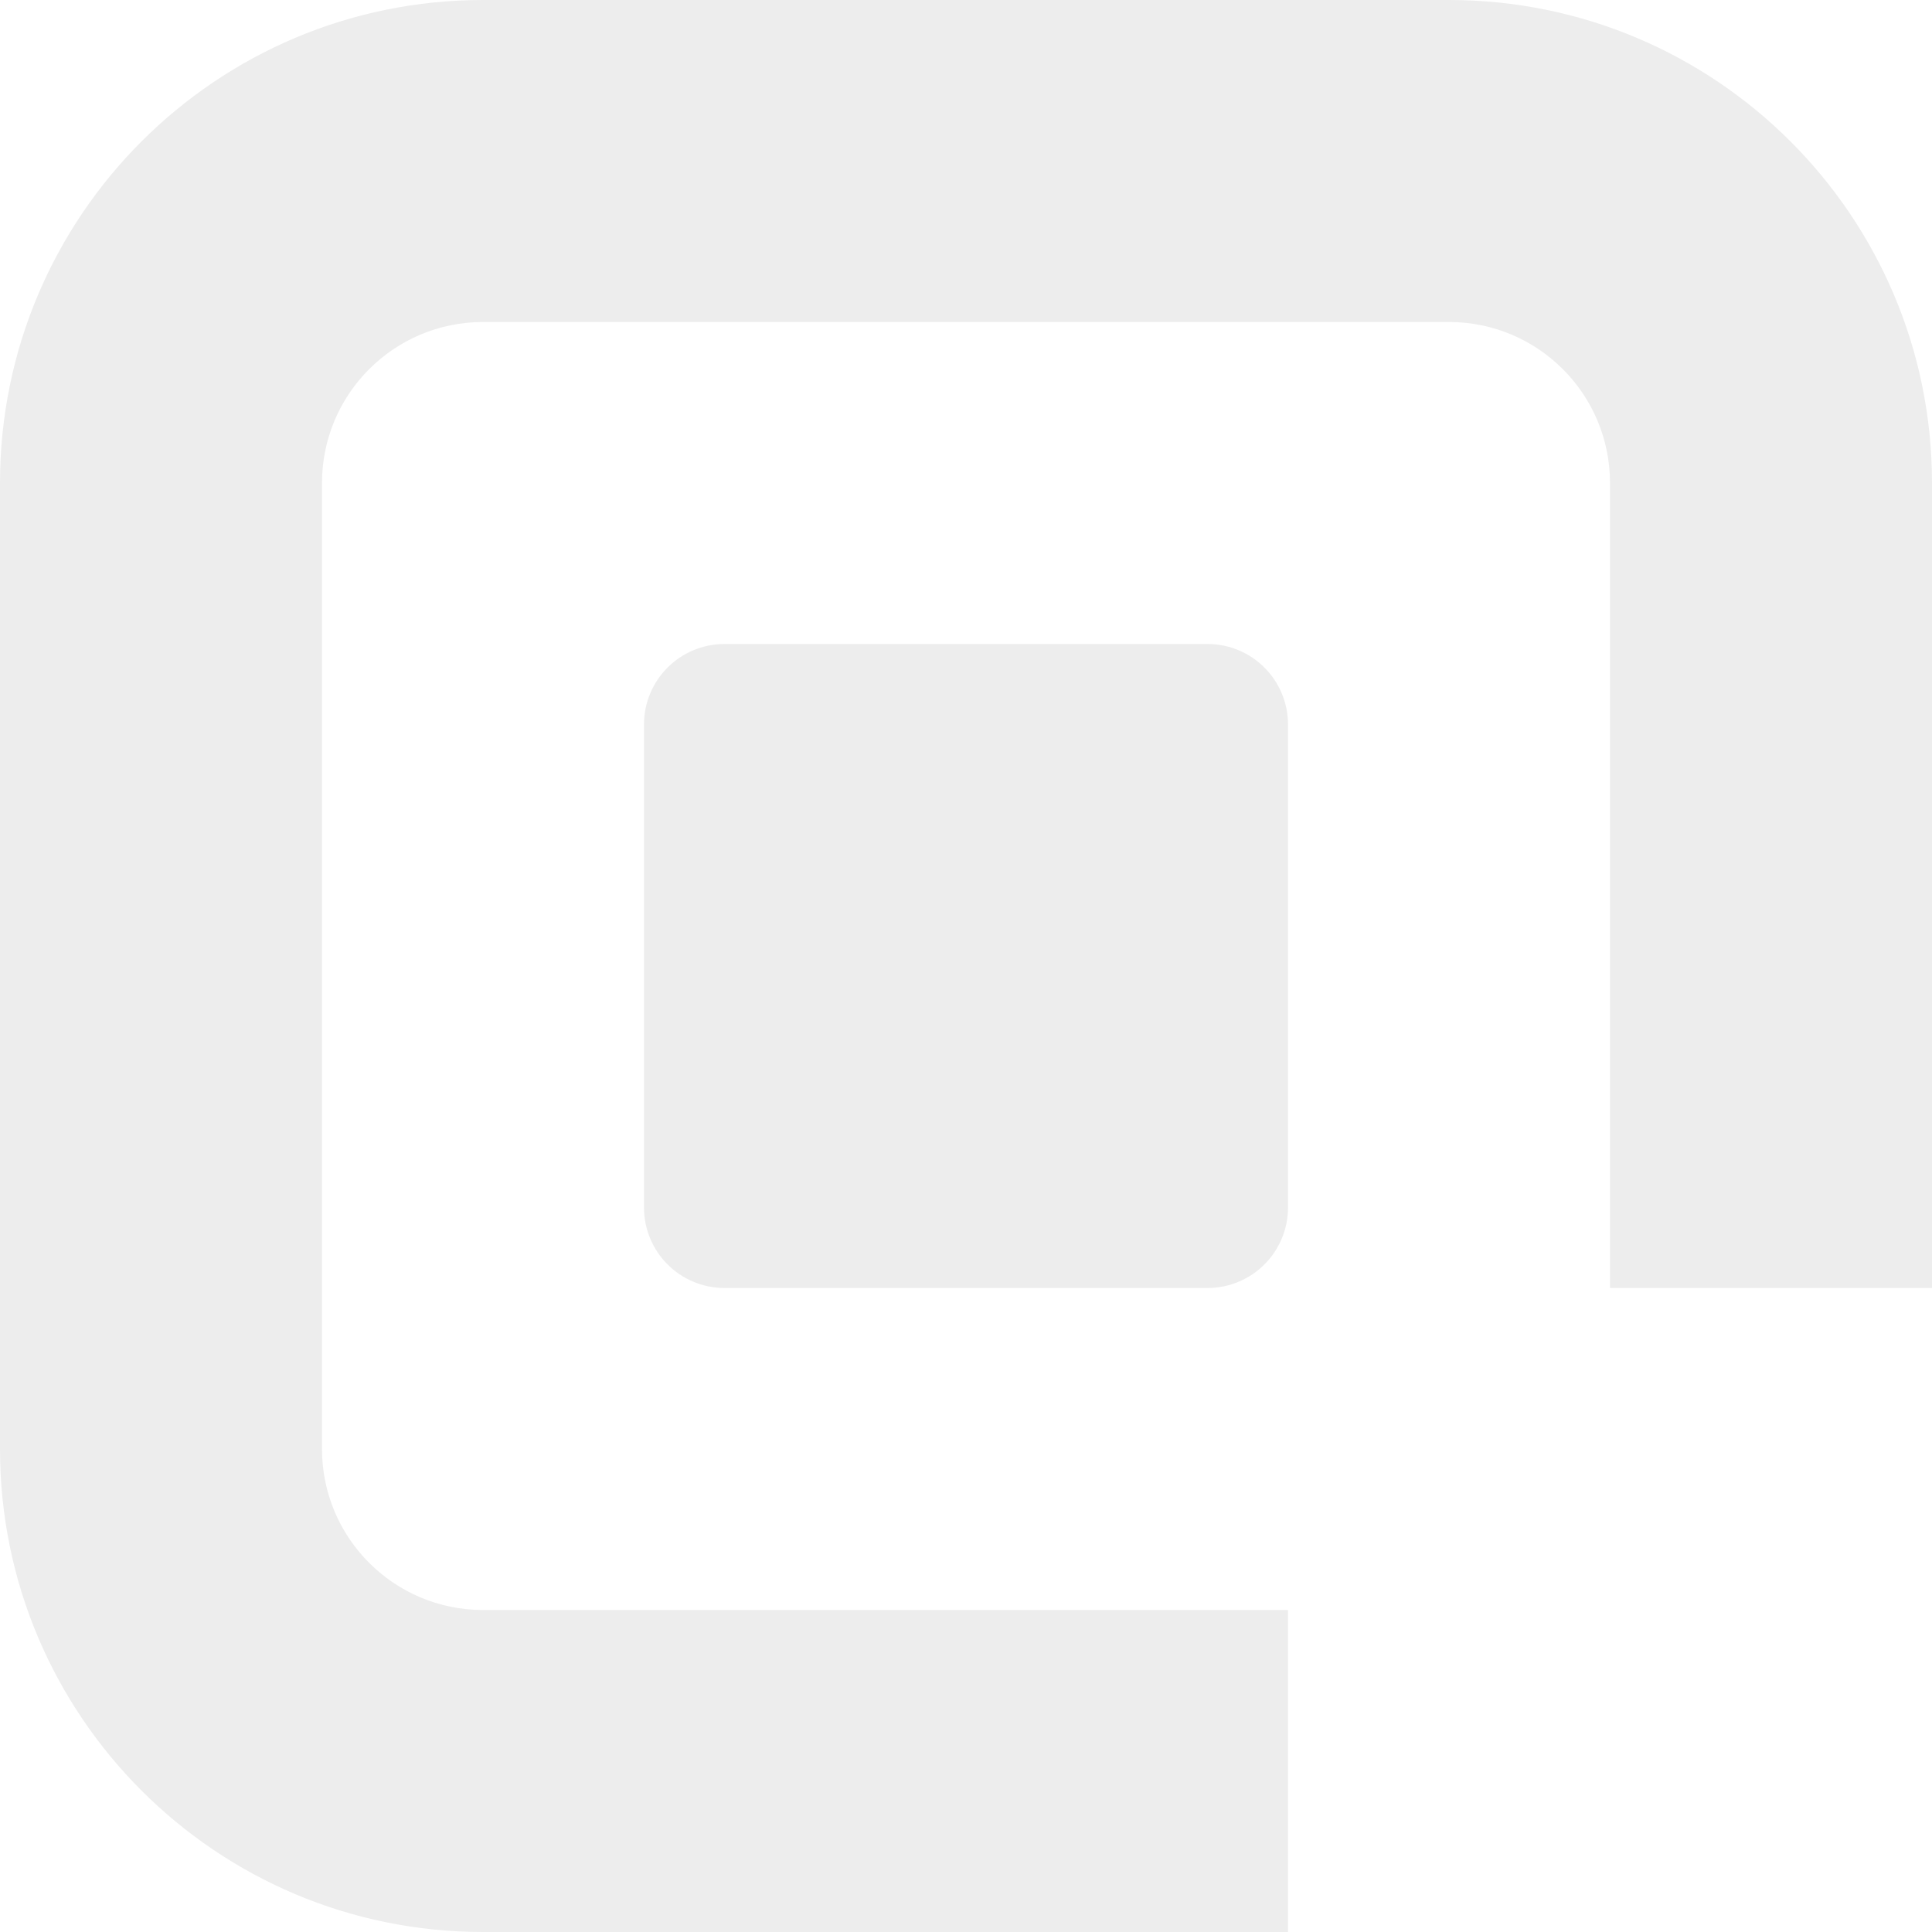
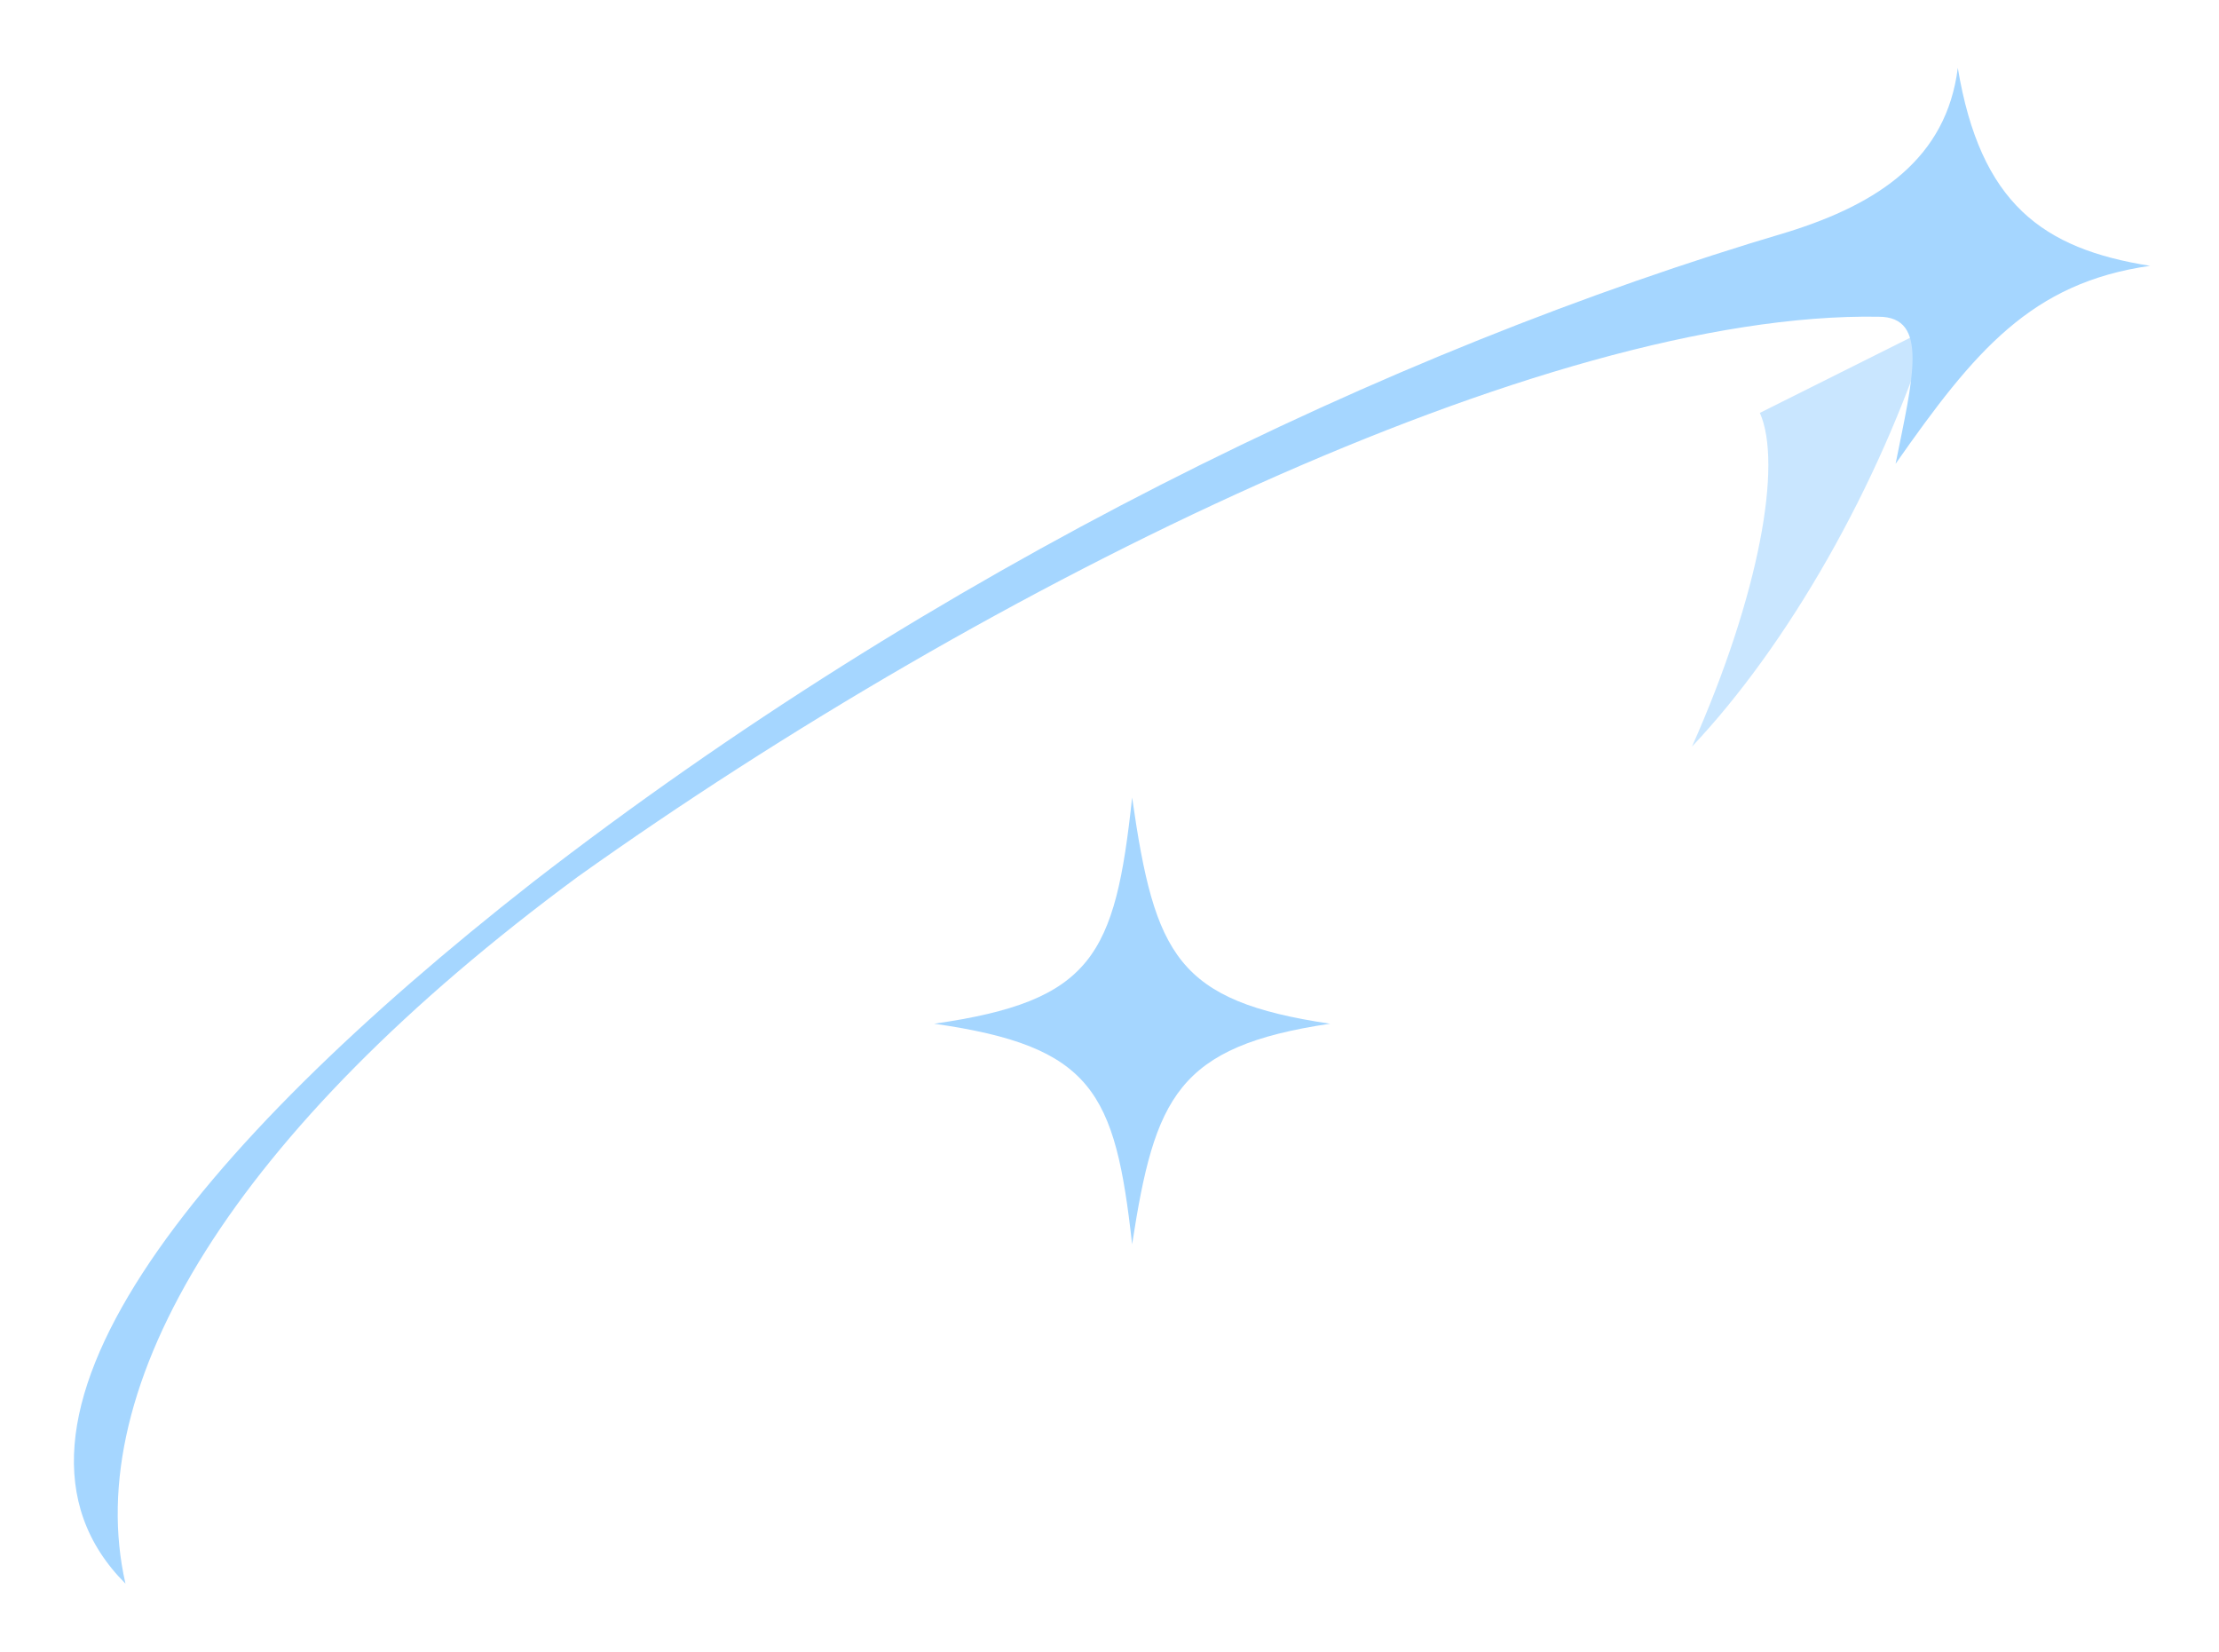
- <svg xmlns="http://www.w3.org/2000/svg" width="48" height="48" viewBox="0 0 48 48" role="img" aria-label="Fathom">
-   <path fill="#ededed" fill-rule="evenodd" d="M0 12A12 12 0 0 1 12 0L36 0A12 12 0 0 1 48 12L48 32L40 32L40 12A4 4 0 0 0 36 8L12 8A4 4 0 0 0 8 12L8 36A4 4 0 0 0 12 40L32 40L32 48L12 48A12 12 0 0 1 0 36Z" />
-   <path fill="#ededed" d="M16 18A2 2 0 0 1 18 16L30 16A2 2 0 0 1 32 18L32 30A2 2 0 0 1 30 32L18 32A2 2 0 0 1 16 30Z" />
+ <svg xmlns="http://www.w3.org/2000/svg" width="344" height="256" viewBox="82 104 392 292" role="img" aria-label="Fathom">
+   <defs>
+     <linearGradient id="fathom-orbit" x1="0" y1="1" x2="0.9" y2="0">
+       <stop offset="0" stop-color="#a5d6ff" />
+       <stop offset="0.26" stop-color="#a5d6ff" />
+       <stop offset="0.7" stop-color="#a5d6ff" />
+       <stop offset="1" stop-color="#a5d6ff" />
+     </linearGradient>
+   </defs>
+   <path d="M104 384C76 356 116 307 176 260C247 205 327 166 398 145C414 140 426 132 428 116C432 140 443 148 462 151C441 154 431 166 417 186C420 171 423 160 414 160C355 159 257 207 184 259C123 304 96 349 104 384Z" fill="url(#fathom-orbit)" />
+   <path d="M423 162C414 190 398 218 381 236C393 209 397 186 393 177Z" fill="#a5d6ff" opacity="0.6" />
+   <path d="M282 245C286 273 290 281 317 285C290 289 286 298 282 324C279 297 275 289 247 285C275 281 279 273 282 245Z" fill="#a5d6ff" />
</svg>
